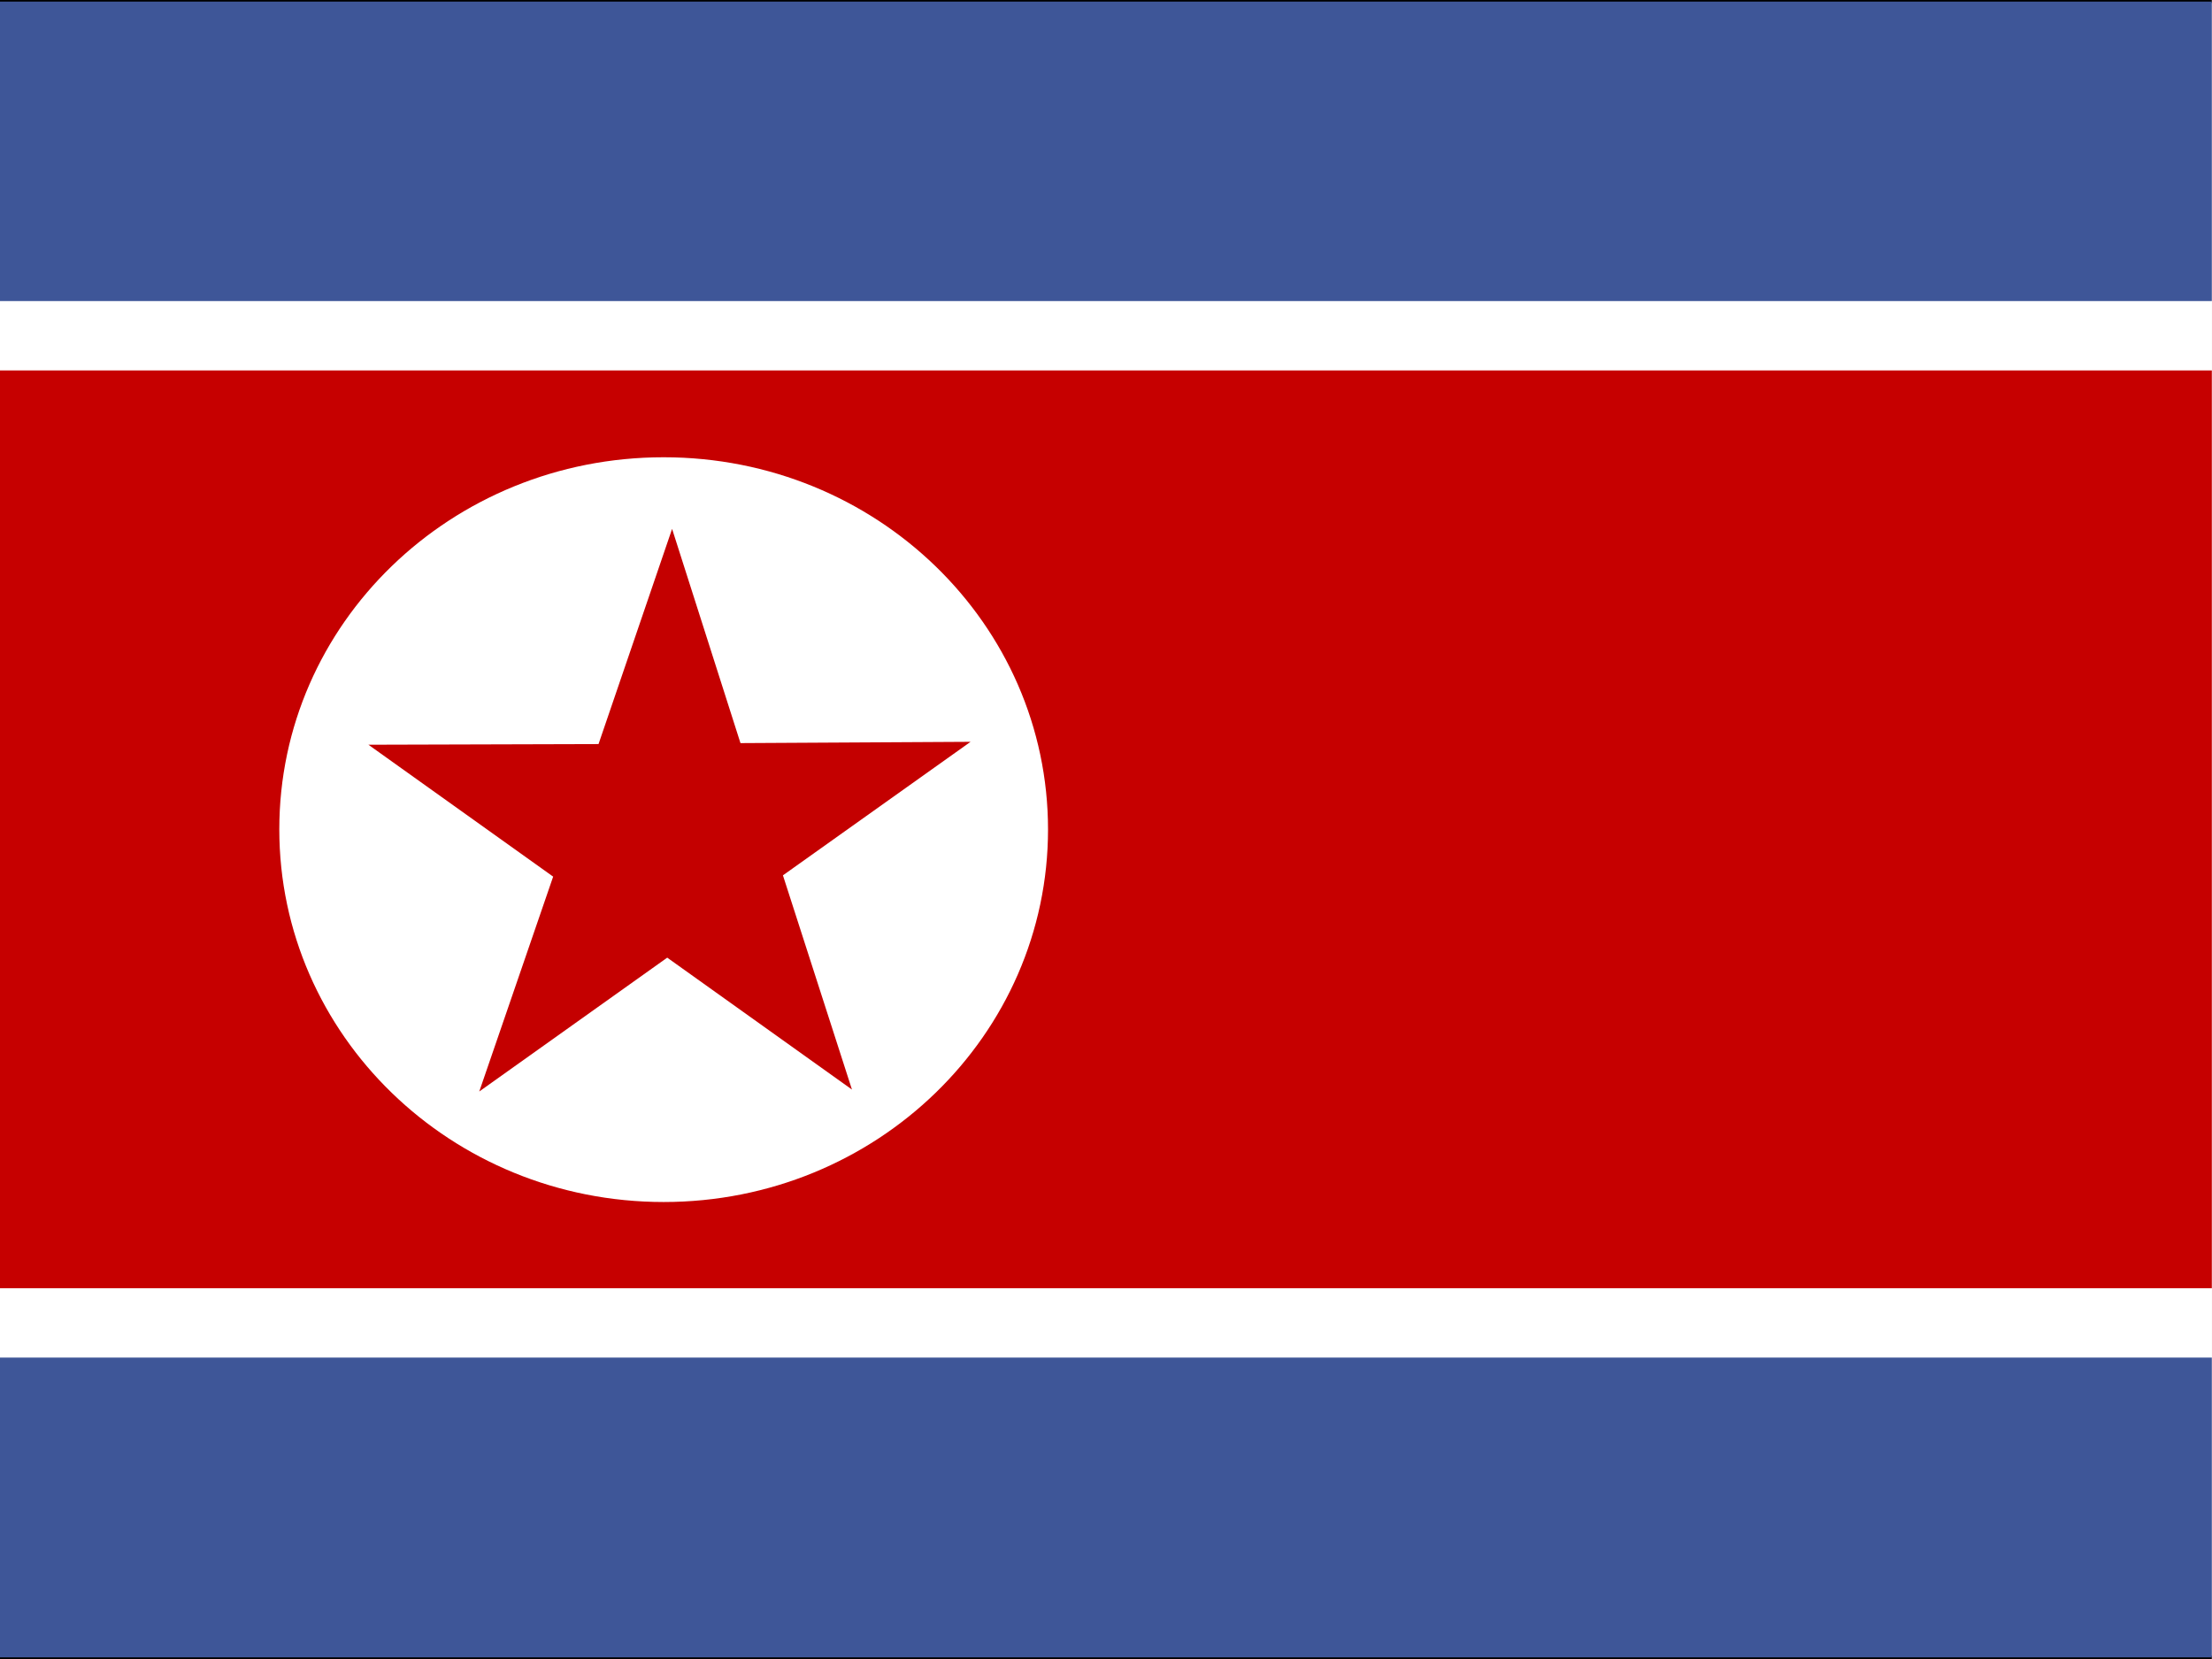
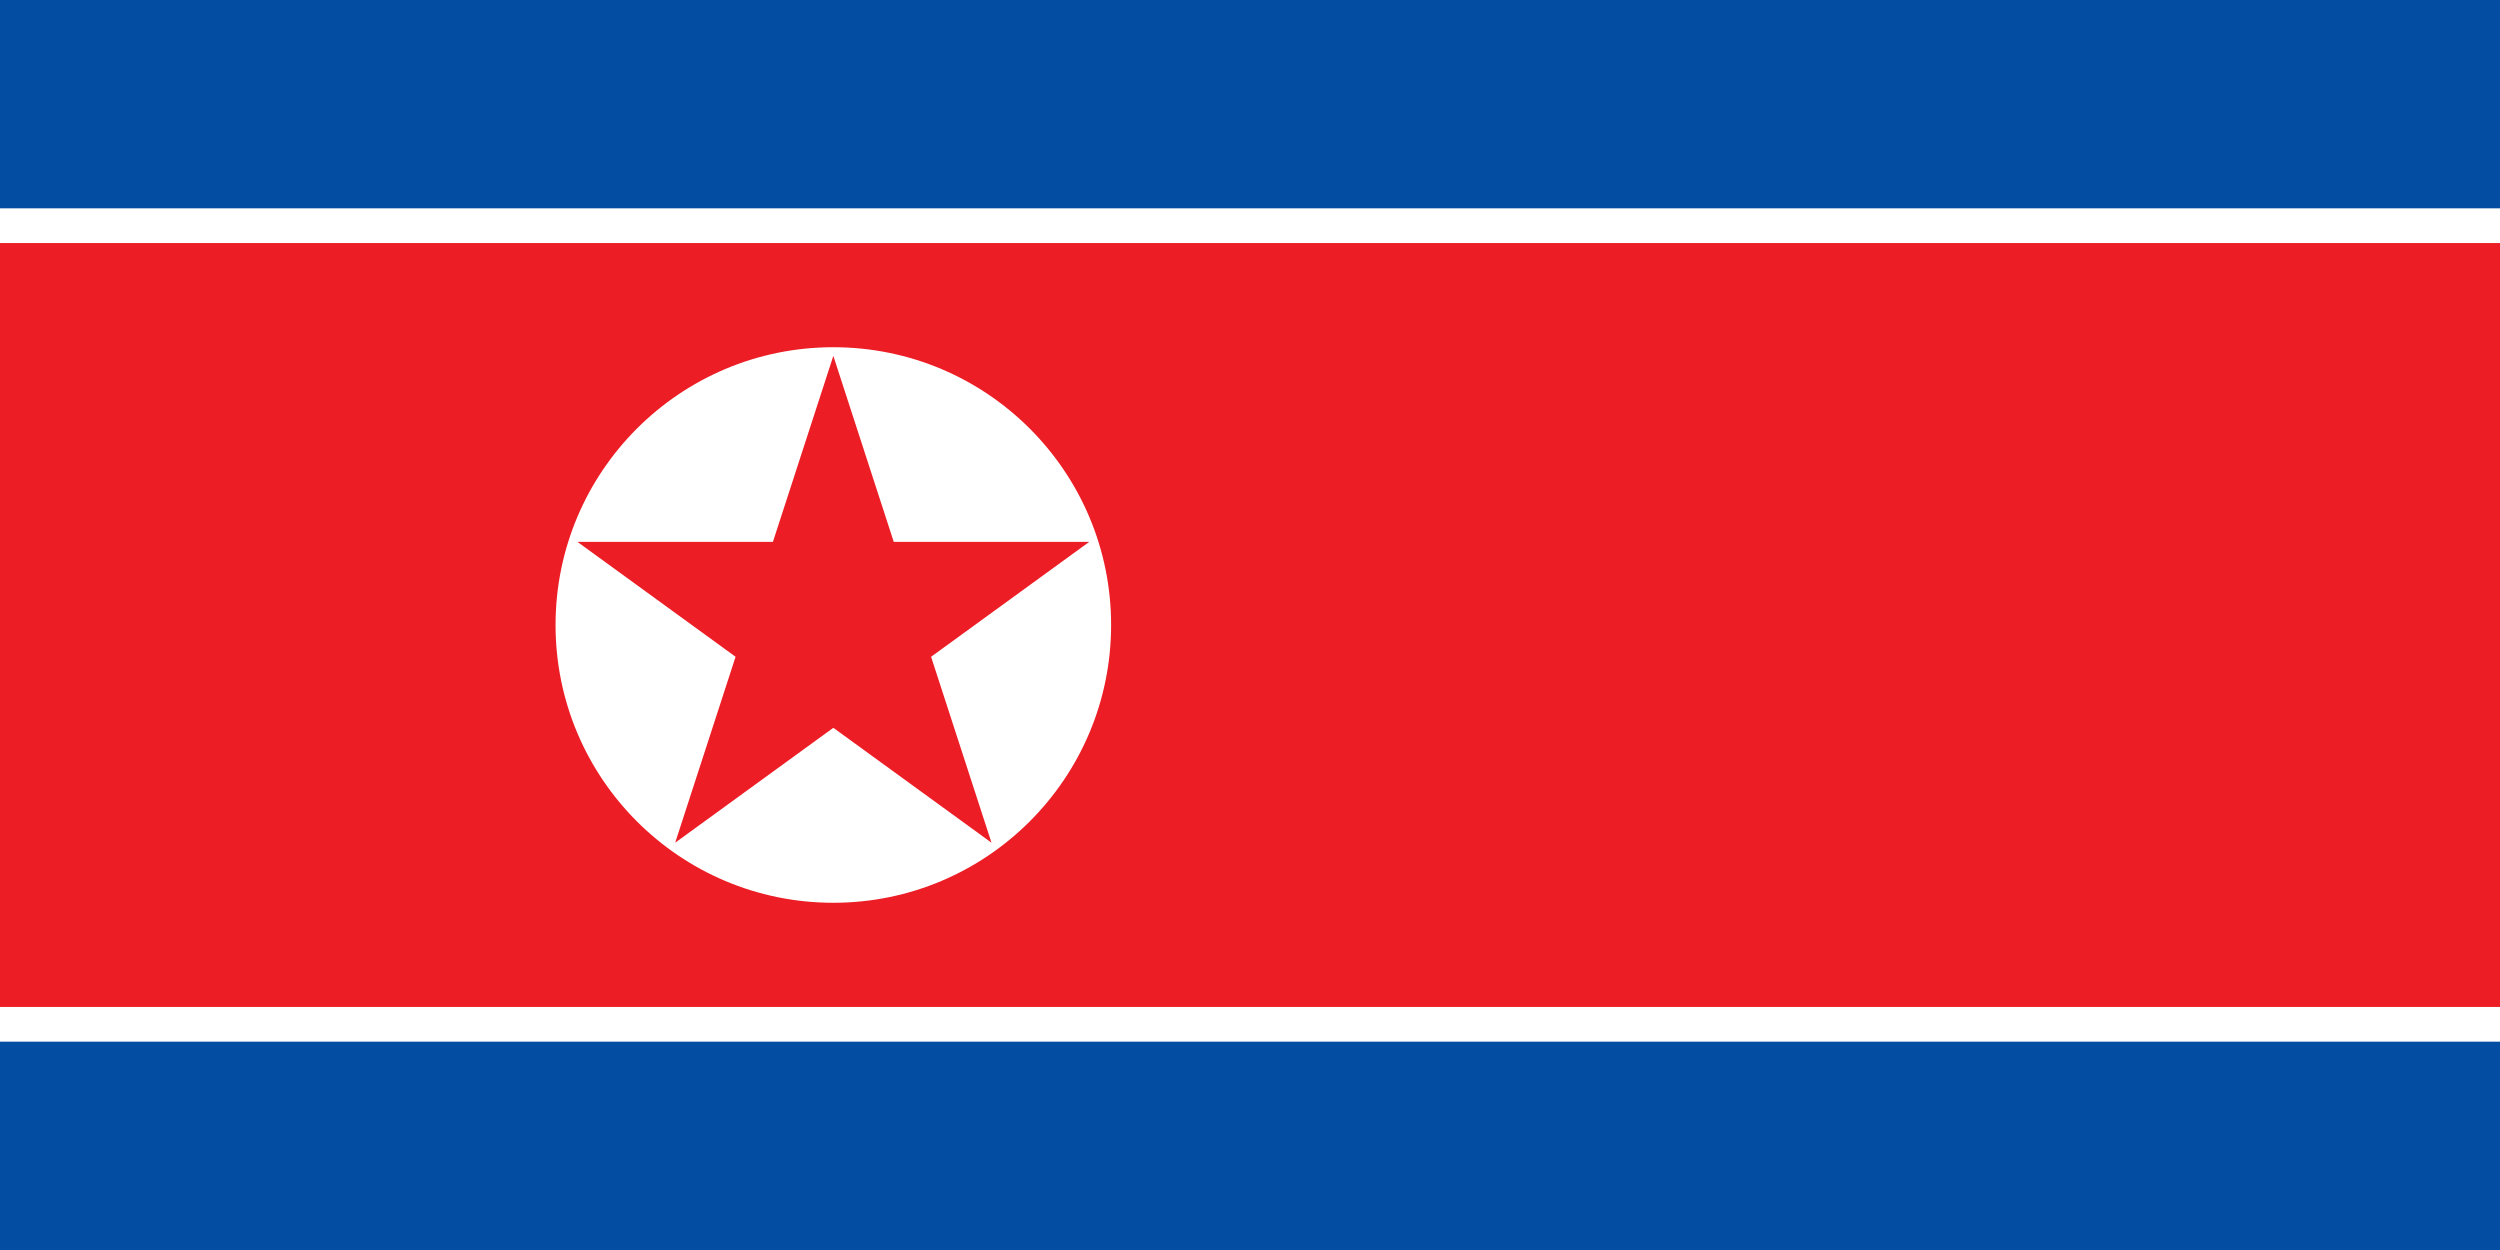
- <svg xmlns="http://www.w3.org/2000/svg" id="flag-icons-kp" viewBox="0 0 640 480">
-   <defs>
-     <clipPath id="kp-a">
-       <path fill-opacity=".7" d="M5 .1h682.6V512H5.1z" />
-     </clipPath>
-   </defs>
-   <g fill-rule="evenodd" clip-path="url(#kp-a)" transform="translate(-4.8 -.1)scale(.93768)">
-     <path fill="#fff" stroke="#000" d="M776 511.5H-76V.5h852z" />
-     <path fill="#3e5698" d="M776 419H-76v92.5h852z" />
-     <path fill="#c60000" d="M776 397.6H-76V114.4h852z" />
-     <path fill="#3e5698" d="M776 .6H-76V93h852z" />
-     <path fill="#fff" d="M328.5 256c0 63.5-53 115-118.6 115S91.3 319.5 91.3 256s53-114.8 118.6-114.8 118.6 51.4 118.6 114.9z" />
-     <path fill="#c40000" d="m175.8 270.6-57-40.7 71-.2 22.7-66.4 21.1 66.1 71-.4-57.9 41.2 21.3 66.1-57-40.7-58 41.3z" />
-   </g>
+ <svg xmlns="http://www.w3.org/2000/svg" width="1200" height="600" viewBox="0 0 72 36">
+   <path fill="#034da2" d="M0 0h72v36H0Z" />
+   <path fill="#fff" d="M0 6h72v24H0Z" />
+   <path fill="#ec1d25" d="M0 7h72v22H0Z" />
+   <circle cx="24" cy="18" r="8" fill="#fff" />
+   <path fill="#ec1d25" d="m24 10.25 4.555 14.02-11.926-8.665h14.742L19.445 24.27z" />
</svg>
